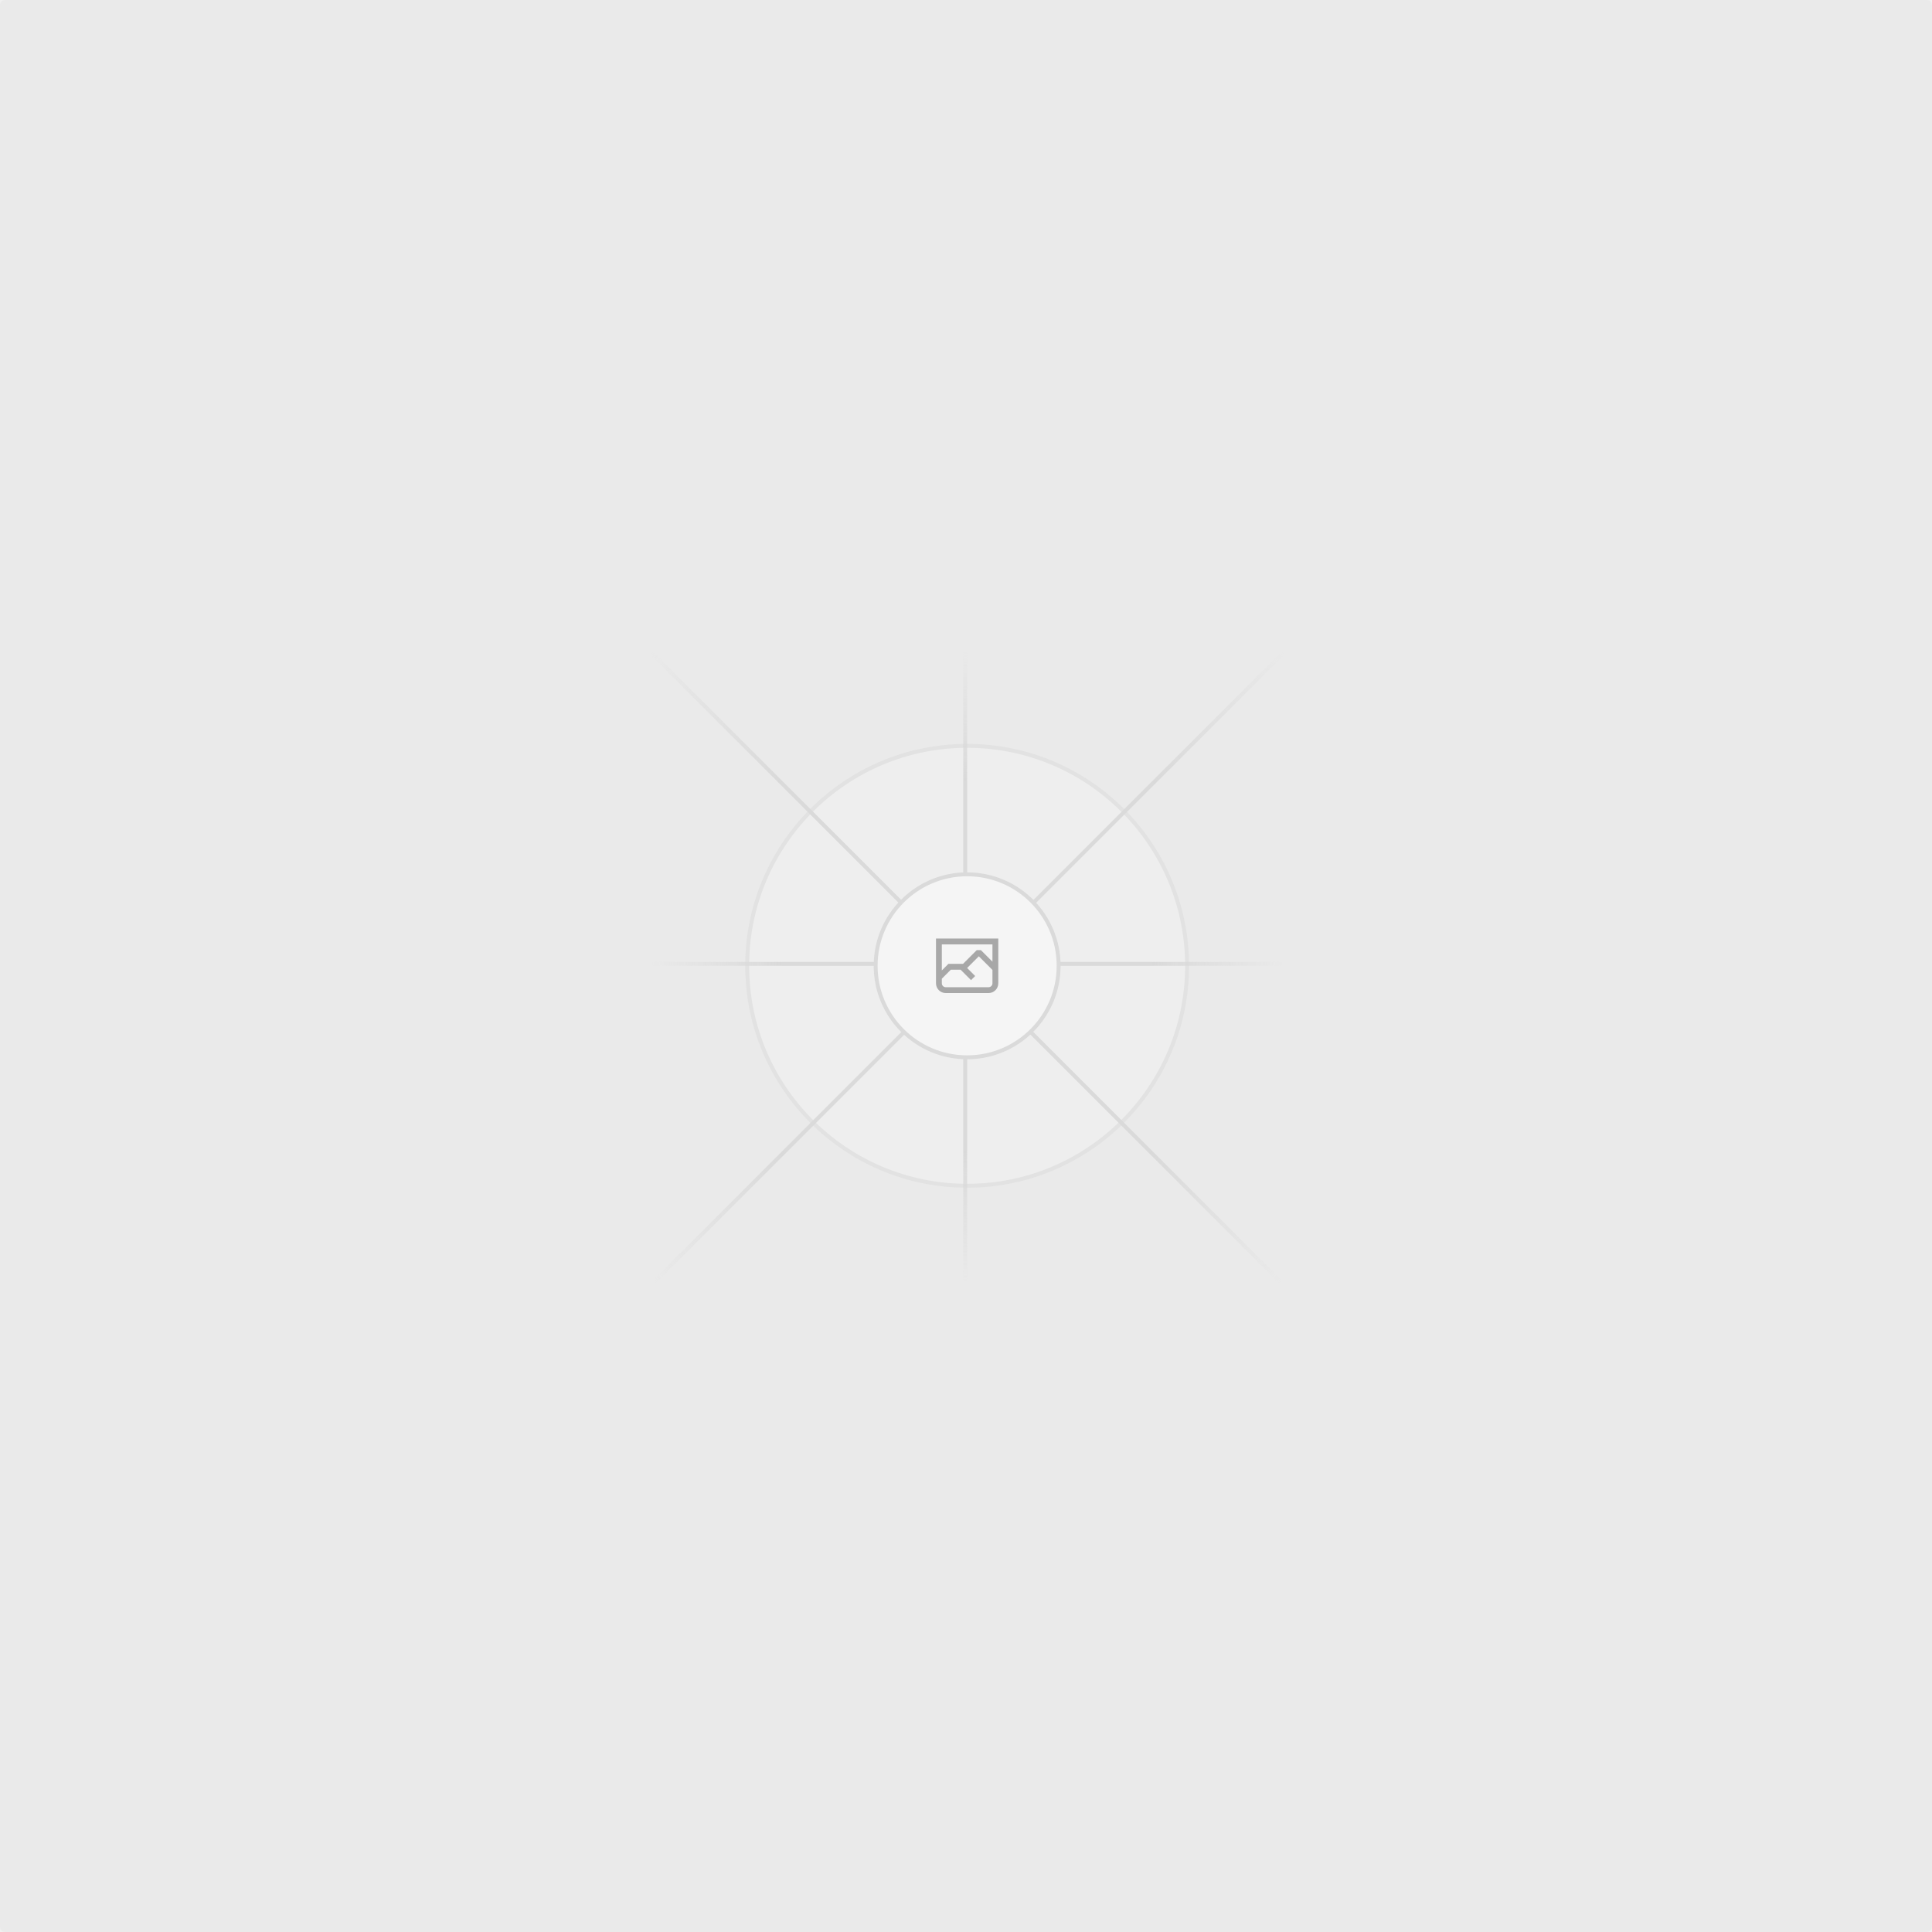
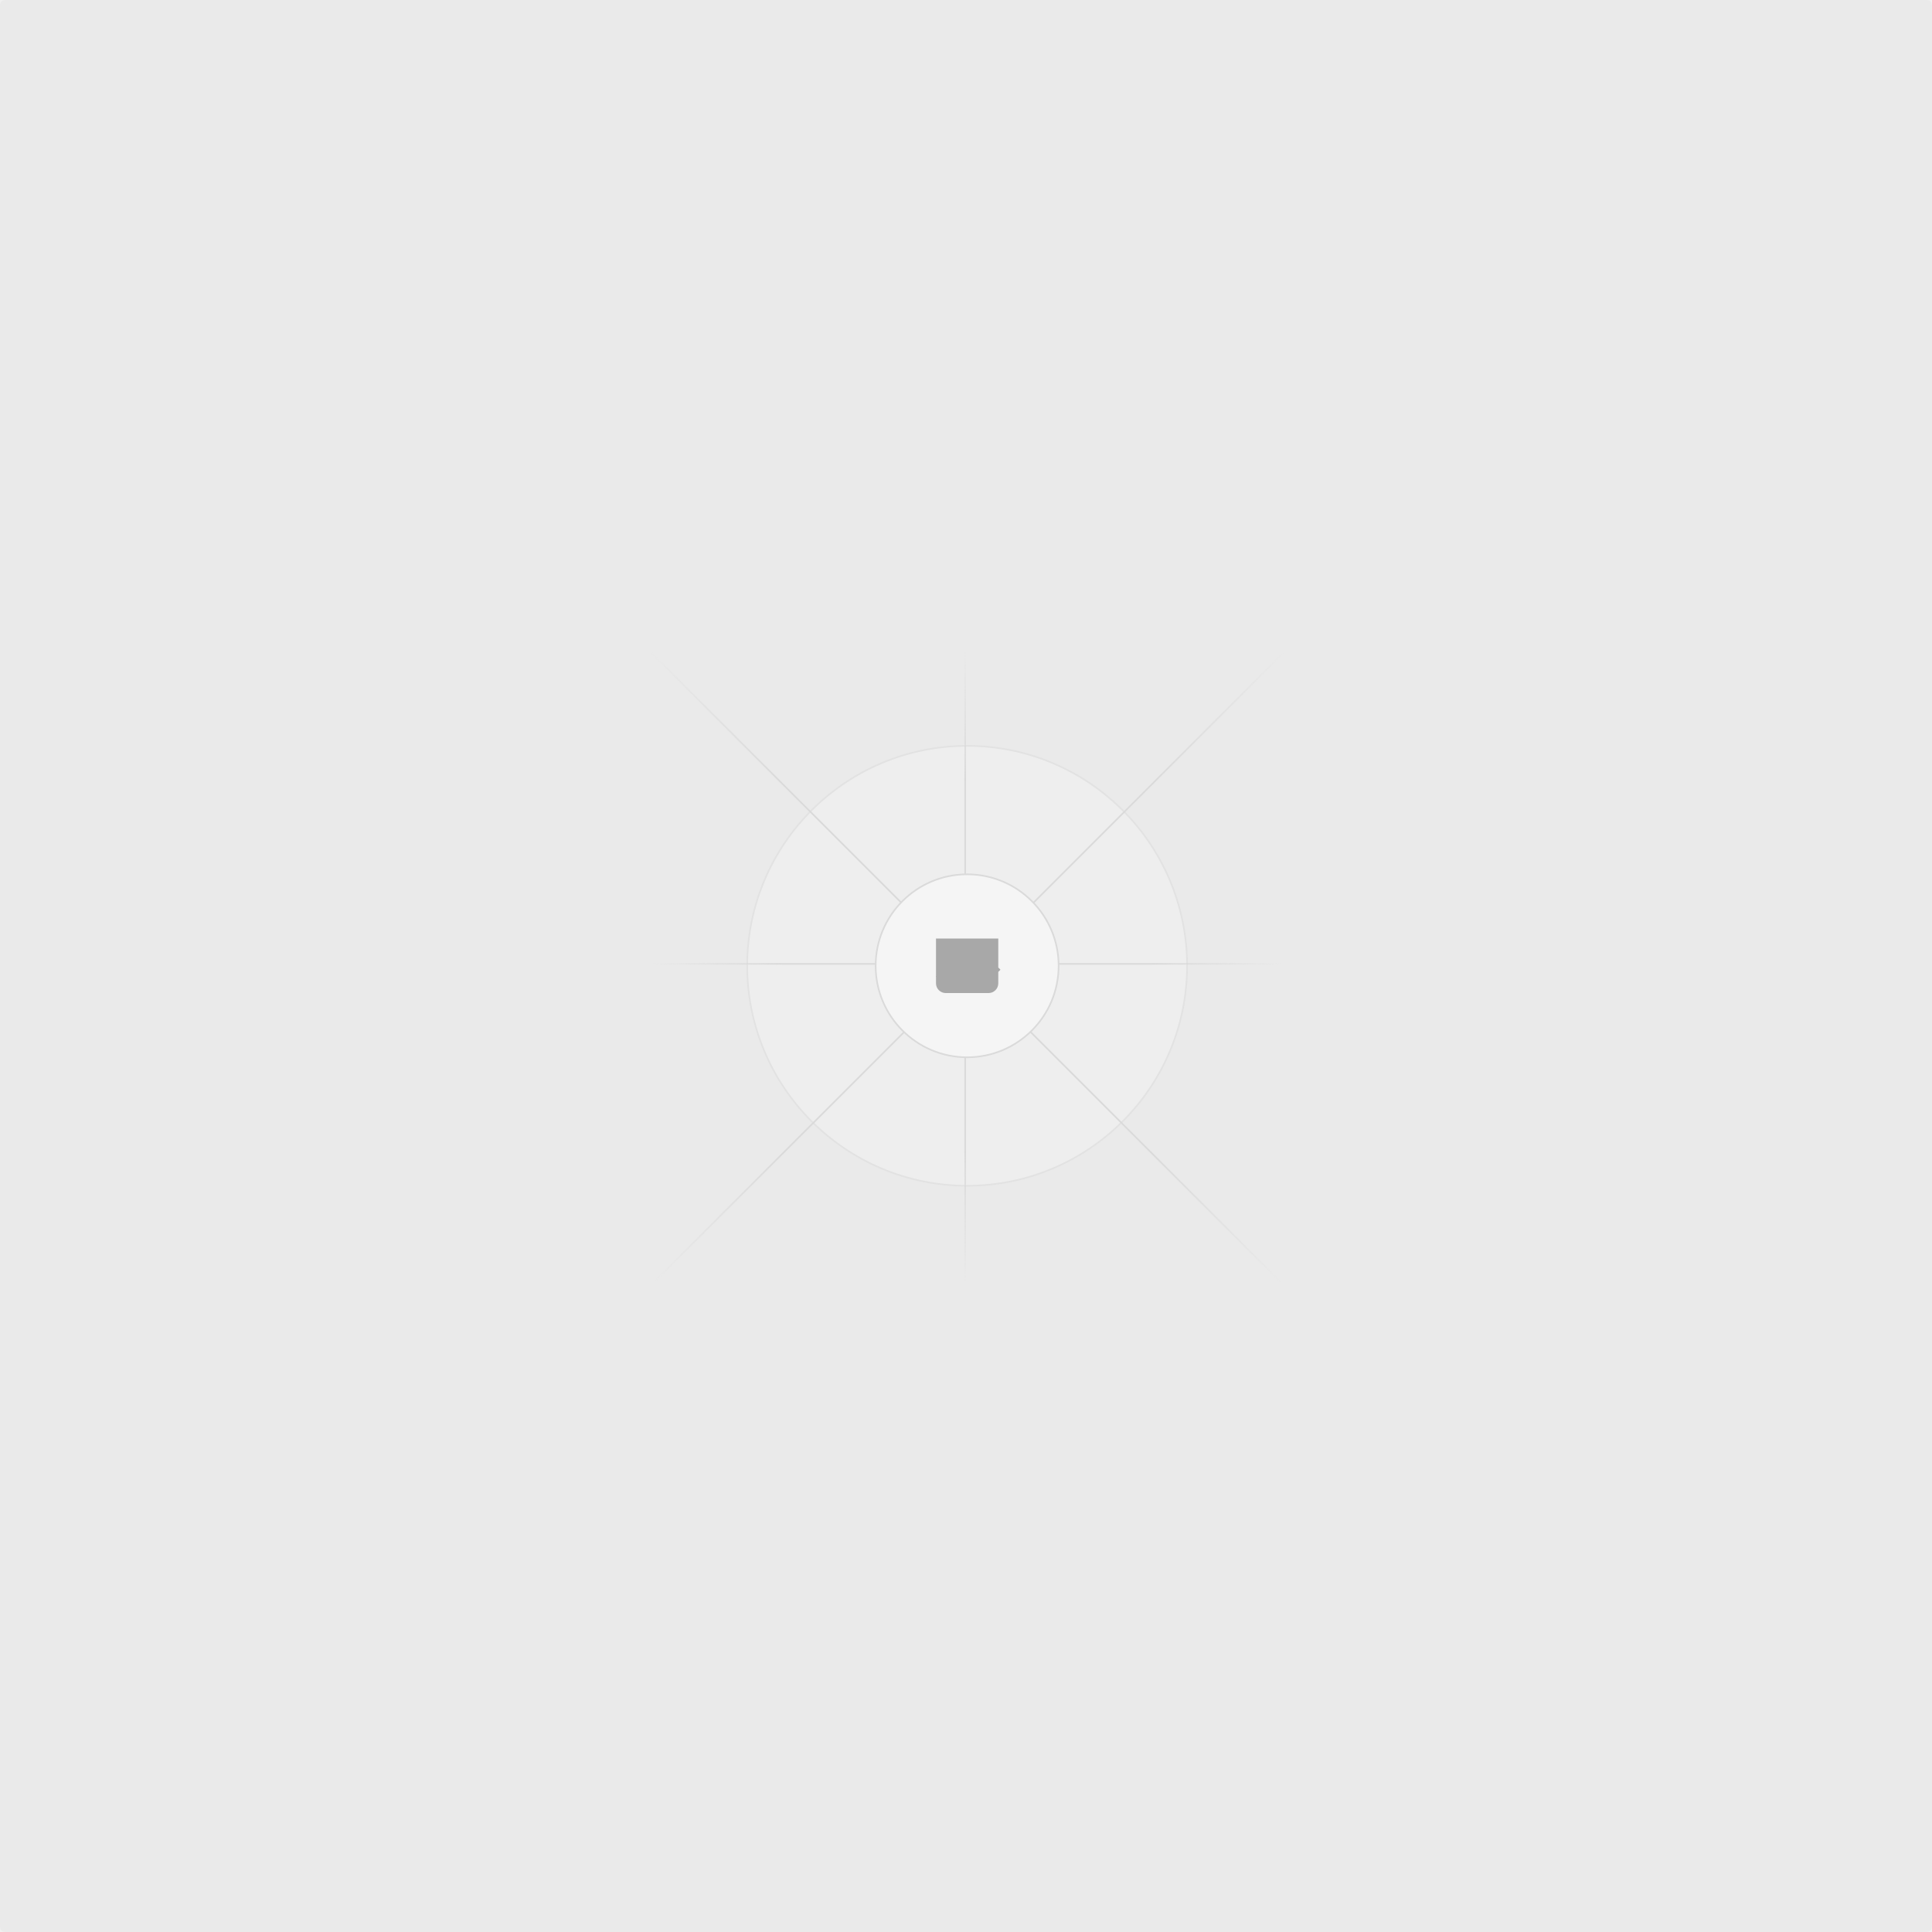
<svg xmlns="http://www.w3.org/2000/svg" width="1200" height="1200" fill="none">
  <rect width="1200" height="1200" fill="#EAEAEA" rx="3" />
  <g opacity=".5">
    <g opacity=".5">
      <path fill="#FAFAFA" d="M600.709 736.5c-75.454 0-136.621-61.167-136.621-136.62 0-75.454 61.167-136.621 136.621-136.621 75.453 0 136.62 61.167 136.62 136.621 0 75.453-61.167 136.62-136.62 136.62Z" />
-       <path stroke="#C9C9C9" stroke-width="2.418" d="M600.709 736.5c-75.454 0-136.621-61.167-136.621-136.62 0-75.454 61.167-136.621 136.621-136.621 75.453 0 136.62 61.167 136.62 136.621 0 75.453-61.167 136.62-136.62 136.62Z" />
+       <path stroke="#C9C9C9" strokeWidth="2.418" d="M600.709 736.5c-75.454 0-136.621-61.167-136.621-136.62 0-75.454 61.167-136.621 136.621-136.621 75.453 0 136.62 61.167 136.62 136.621 0 75.453-61.167 136.62-136.62 136.62Z" />
    </g>
-     <path stroke="url(#a)" stroke-width="2.418" d="M0-1.209h553.581" transform="scale(1 -1) rotate(45 1163.11 91.165)" />
-     <path stroke="url(#b)" stroke-width="2.418" d="M404.846 598.671h391.726" />
-     <path stroke="url(#c)" stroke-width="2.418" d="M599.5 795.742V404.017" />
-     <path stroke="url(#d)" stroke-width="2.418" d="m795.717 796.597-391.441-391.44" />
+     <path stroke="url(#a)" strokeWidth="2.418" d="M0-1.209h553.581" transform="scale(1 -1) rotate(45 1163.11 91.165)" />
+     <path stroke="url(#b)" strokeWidth="2.418" d="M404.846 598.671h391.726" />
+     <path stroke="url(#c)" strokeWidth="2.418" d="M599.5 795.742V404.017" />
+     <path stroke="url(#d)" strokeWidth="2.418" d="m795.717 796.597-391.441-391.44" />
    <path fill="#fff" d="M600.709 656.704c-31.384 0-56.825-25.441-56.825-56.824 0-31.384 25.441-56.825 56.825-56.825 31.383 0 56.824 25.441 56.824 56.825 0 31.383-25.441 56.824-56.824 56.824Z" />
-     <g clip-path="url(#e)">
-       <path fill="#666" fill-rule="evenodd" d="M616.426 586.58h-31.434v16.176l3.553-3.554.531-.531h9.068l.074-.074 8.463-8.463h2.565l7.18 7.181V586.58Zm-15.715 14.654 3.698 3.699 1.283 1.282-2.565 2.565-1.282-1.283-5.2-5.199h-6.066l-5.514 5.514-.073.073v2.876a2.418 2.418 0 0 0 2.418 2.418h26.598a2.418 2.418 0 0 0 2.418-2.418v-8.317l-8.463-8.463-7.181 7.181-.071.072Zm-19.347 5.442v4.085a6.045 6.045 0 0 0 6.046 6.045h26.598a6.044 6.044 0 0 0 6.045-6.045v-7.108l1.356-1.355-1.282-1.283-.074-.073v-17.989h-38.689v23.43l-.146.146.146.147Z" clip-rule="evenodd" />
+     <g clipPath="url(#e)">
+       <path fill="#666" fillRule="evenodd" d="M616.426 586.58h-31.434v16.176l3.553-3.554.531-.531h9.068l.074-.074 8.463-8.463h2.565l7.18 7.181V586.58Zm-15.715 14.654 3.698 3.699 1.283 1.282-2.565 2.565-1.282-1.283-5.2-5.199h-6.066l-5.514 5.514-.073.073v2.876a2.418 2.418 0 0 0 2.418 2.418h26.598a2.418 2.418 0 0 0 2.418-2.418v-8.317l-8.463-8.463-7.181 7.181-.071.072Zm-19.347 5.442v4.085a6.045 6.045 0 0 0 6.046 6.045h26.598a6.044 6.044 0 0 0 6.045-6.045v-7.108l1.356-1.355-1.282-1.283-.074-.073v-17.989h-38.689v23.43l-.146.146.146.147Z" clipRule="evenodd" />
    </g>
-     <path stroke="#C9C9C9" stroke-width="2.418" d="M600.709 656.704c-31.384 0-56.825-25.441-56.825-56.824 0-31.384 25.441-56.825 56.825-56.825 31.383 0 56.824 25.441 56.824 56.825 0 31.383-25.441 56.824-56.824 56.824Z" />
+     <path stroke="#C9C9C9" strokeWidth="2.418" d="M600.709 656.704c-31.384 0-56.825-25.441-56.825-56.824 0-31.384 25.441-56.825 56.825-56.825 31.383 0 56.824 25.441 56.824 56.825 0 31.383-25.441 56.824-56.824 56.824Z" />
  </g>
  <defs>
    <linearGradient id="a" x1="554.061" x2="-.48" y1=".083" y2=".087" gradientUnits="userSpaceOnUse">
      <stop stop-color="#C9C9C9" stop-opacity="0" />
      <stop offset=".208" stop-color="#C9C9C9" />
      <stop offset=".792" stop-color="#C9C9C9" />
      <stop offset="1" stop-color="#C9C9C9" stop-opacity="0" />
    </linearGradient>
    <linearGradient id="b" x1="796.912" x2="404.507" y1="599.963" y2="599.965" gradientUnits="userSpaceOnUse">
      <stop stop-color="#C9C9C9" stop-opacity="0" />
      <stop offset=".208" stop-color="#C9C9C9" />
      <stop offset=".792" stop-color="#C9C9C9" />
      <stop offset="1" stop-color="#C9C9C9" stop-opacity="0" />
    </linearGradient>
    <linearGradient id="c" x1="600.792" x2="600.794" y1="403.677" y2="796.082" gradientUnits="userSpaceOnUse">
      <stop stop-color="#C9C9C9" stop-opacity="0" />
      <stop offset=".208" stop-color="#C9C9C9" />
      <stop offset=".792" stop-color="#C9C9C9" />
      <stop offset="1" stop-color="#C9C9C9" stop-opacity="0" />
    </linearGradient>
    <linearGradient id="d" x1="404.85" x2="796.972" y1="403.903" y2="796.02" gradientUnits="userSpaceOnUse">
      <stop stop-color="#C9C9C9" stop-opacity="0" />
      <stop offset=".208" stop-color="#C9C9C9" />
      <stop offset=".792" stop-color="#C9C9C9" />
      <stop offset="1" stop-color="#C9C9C9" stop-opacity="0" />
    </linearGradient>
    <clipPath id="e">
      <path fill="#fff" d="M581.364 580.535h38.689v38.689h-38.689z" />
    </clipPath>
  </defs>
</svg>
